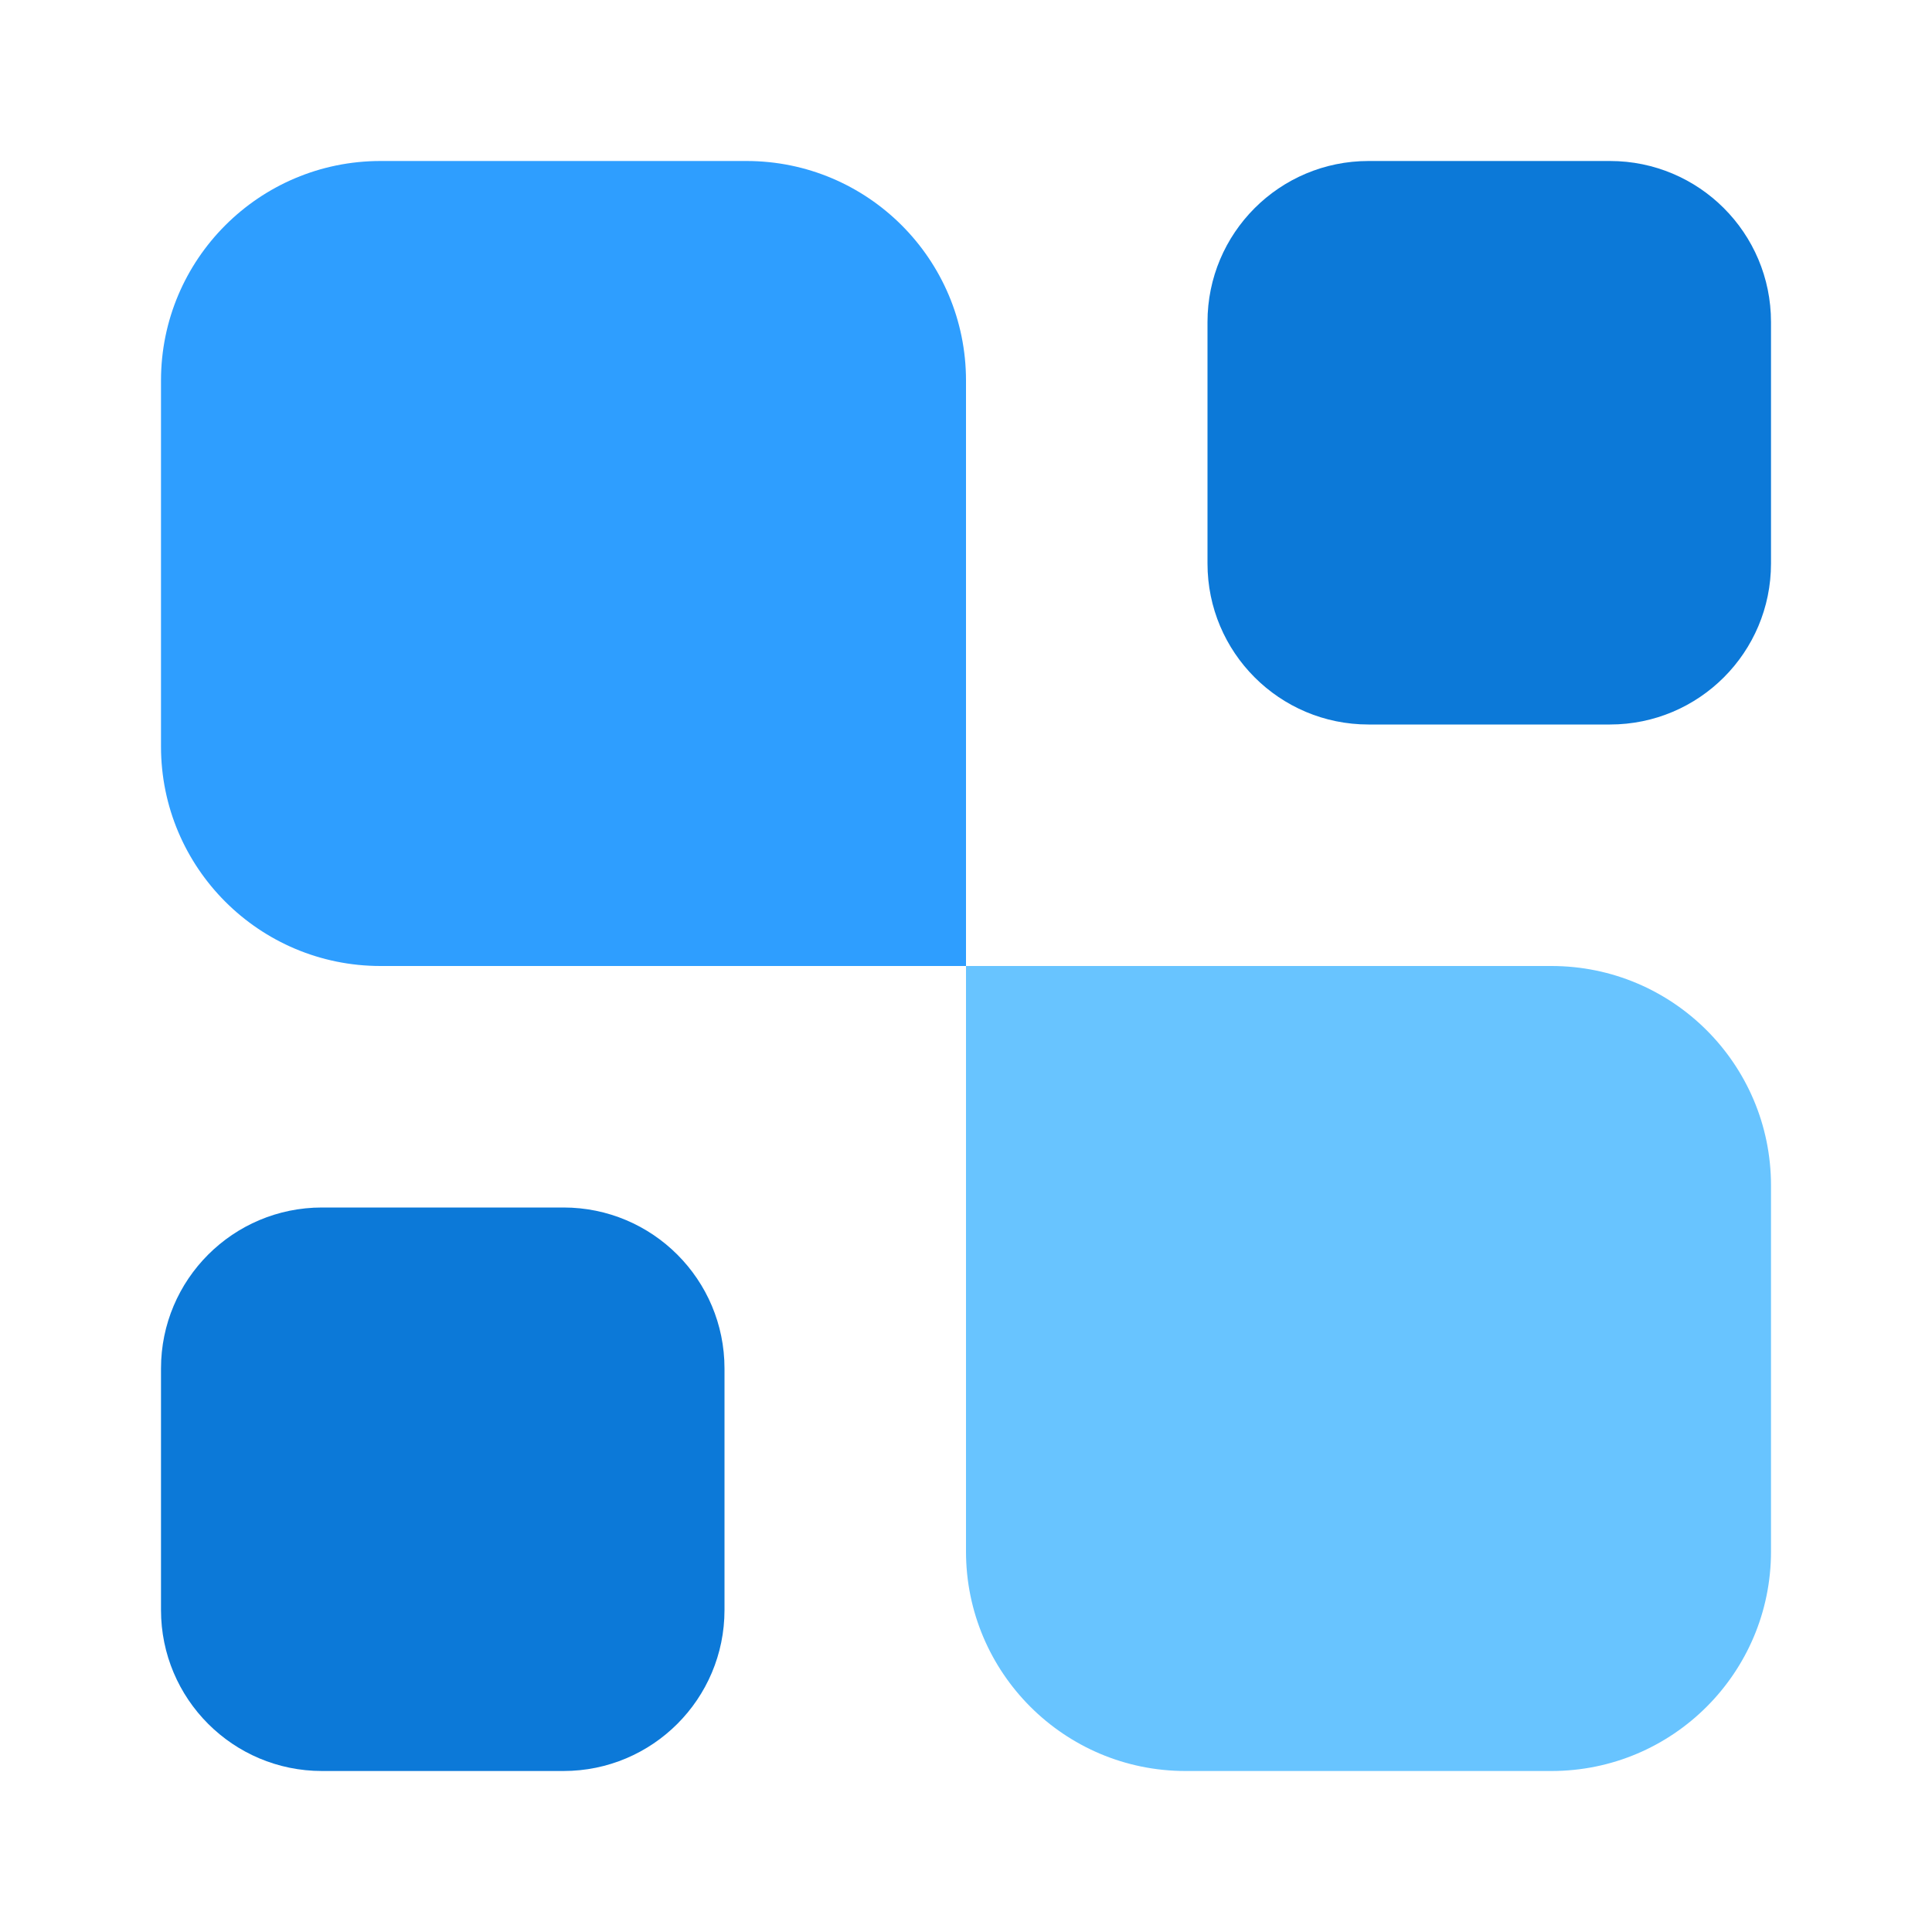
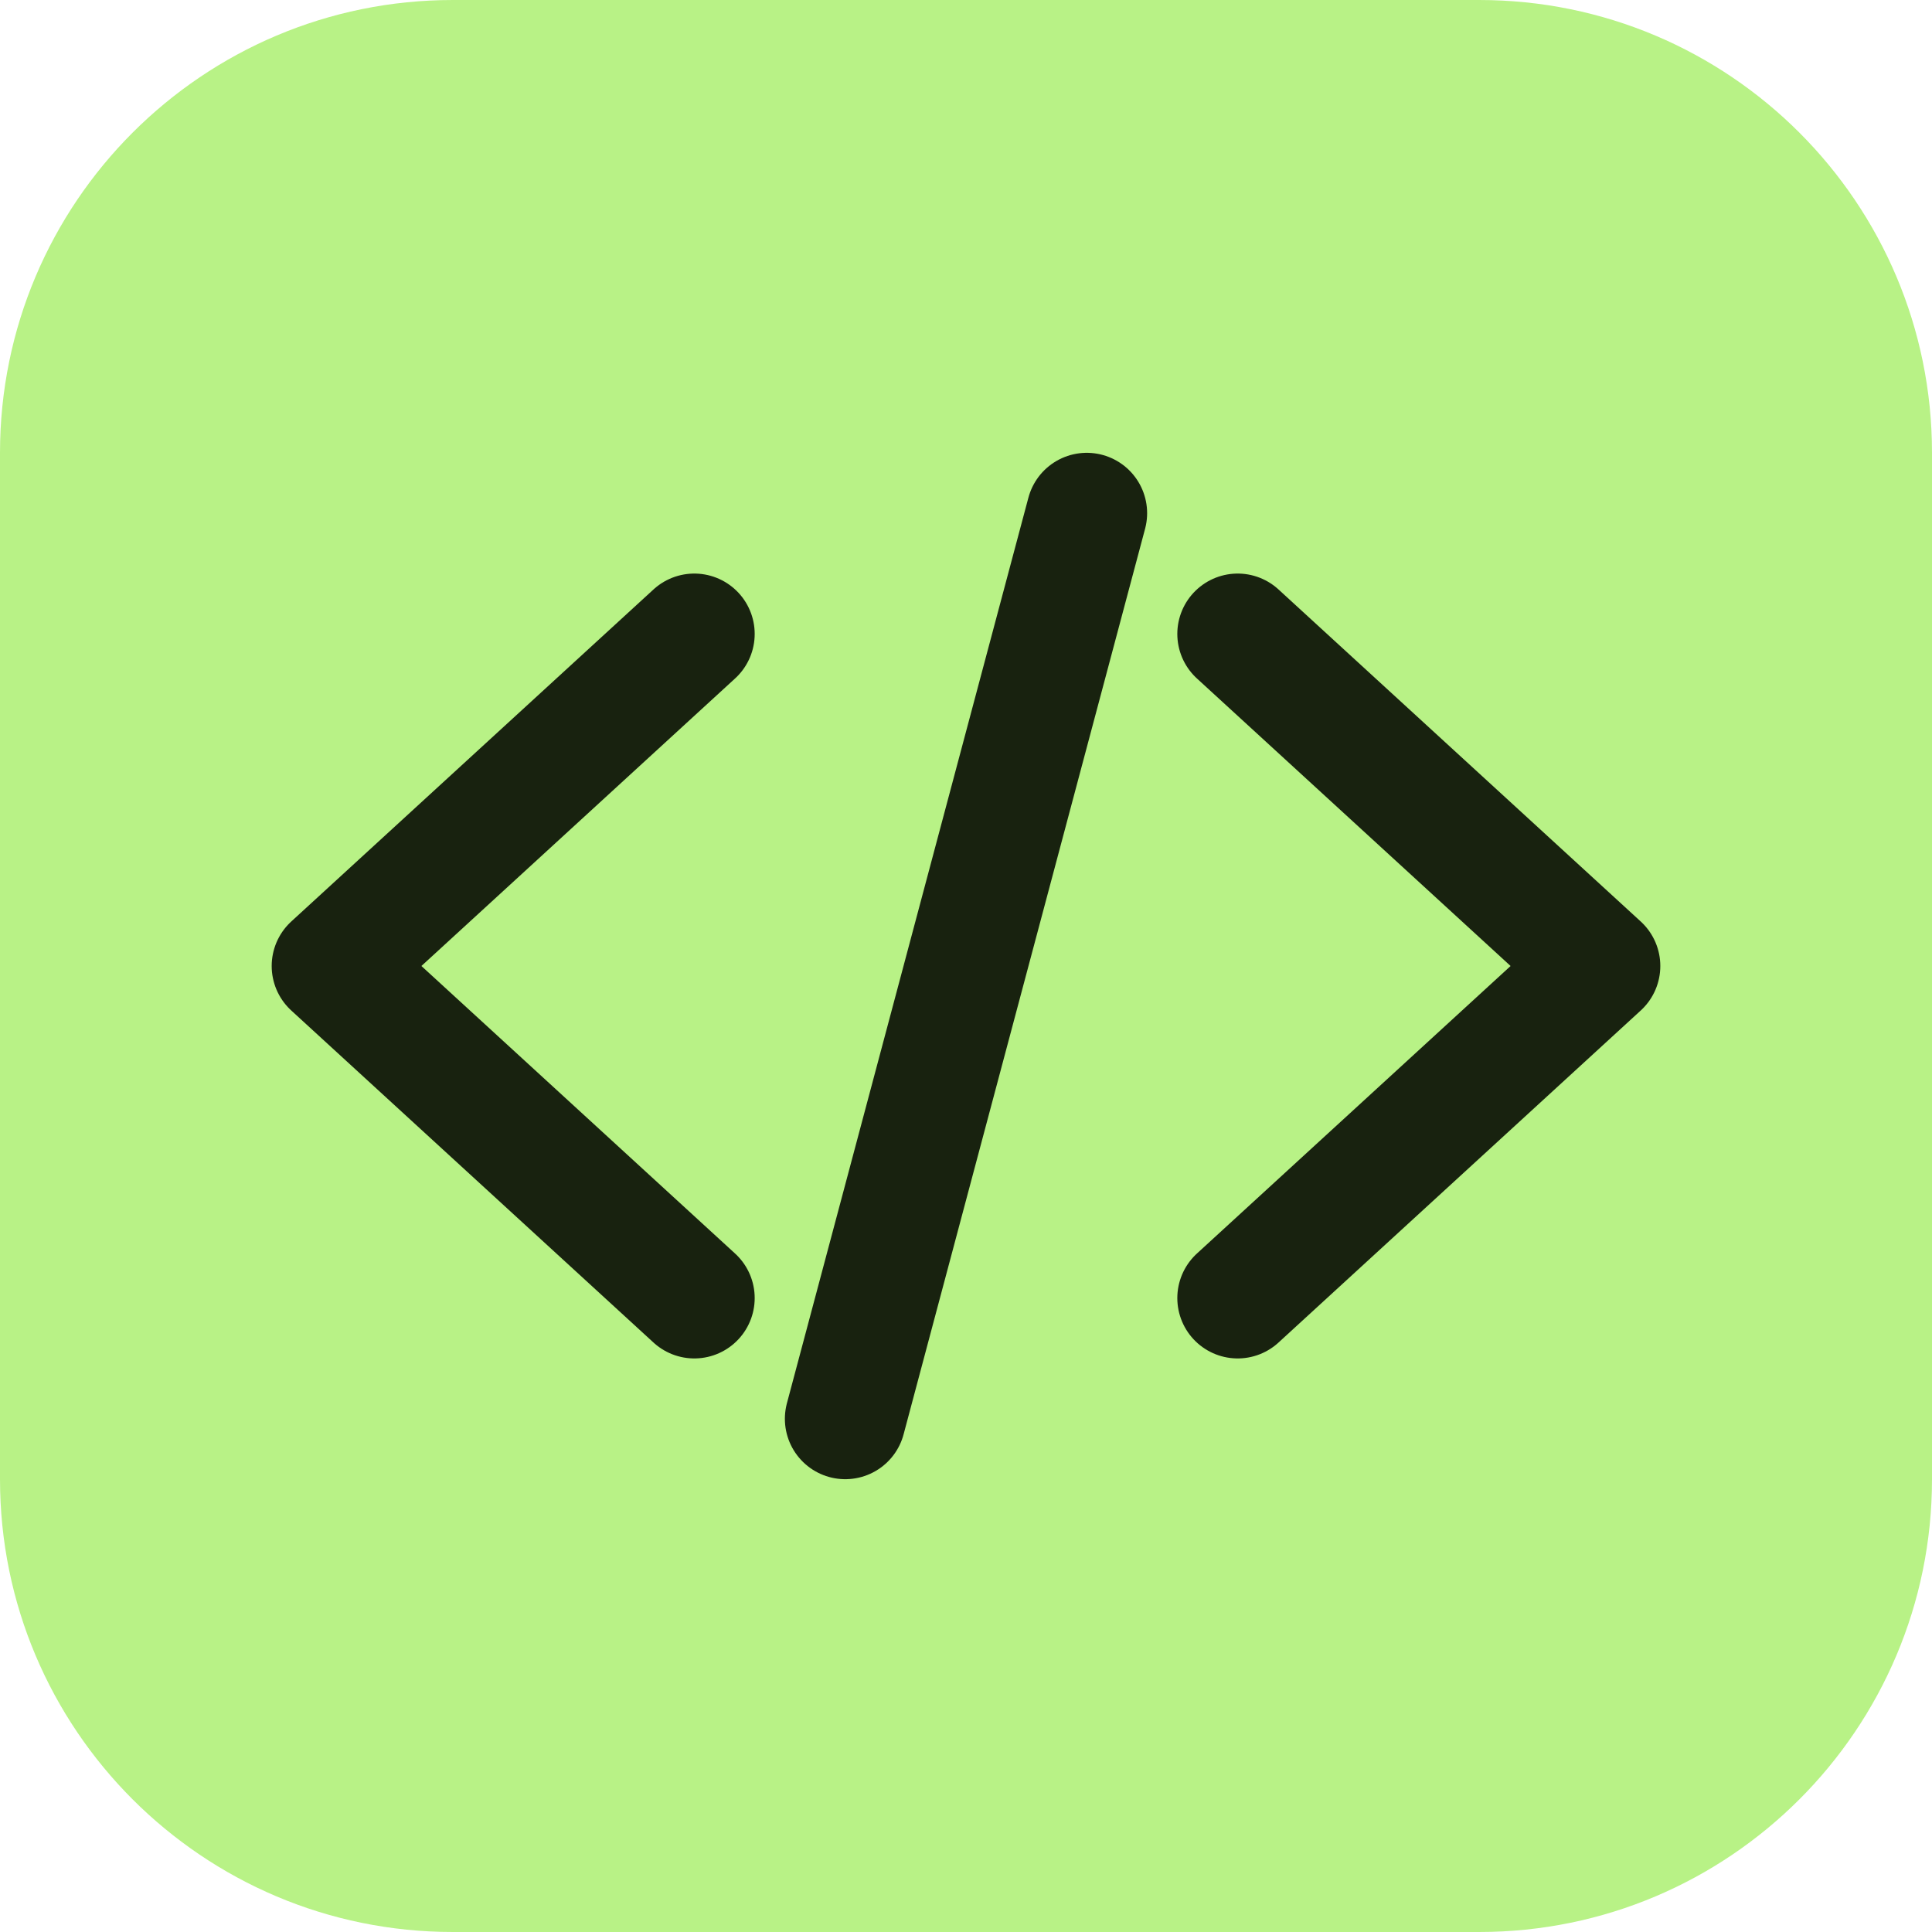
- <svg xmlns="http://www.w3.org/2000/svg" width="24" height="24" viewBox="0 0 24 24" fill="none">
-   <path d="M22 19.273C22 20.779 20.779 22 19.273 22H14.727C13.221 22 12 20.779 12 19.273V12H19.273C20.779 12 22 13.221 22 14.727V19.273Z" fill="#68C4FF" />
-   <path d="M20 2C21.105 2 22 2.895 22 4V7C22 8.105 21.105 9 20 9H17C15.895 9 15 8.105 15 7V4C15 2.895 15.895 2 17 2H20Z" fill="#0C79D8" />
-   <path d="M7 15C8.105 15 9 15.895 9 17V20C9 21.105 8.105 22 7 22H4C2.895 22 2 21.105 2 20V17C2 15.895 2.895 15 4 15H7Z" fill="#0C79D8" />
-   <path d="M12 12H4.727C3.221 12 2 10.779 2 9.273V4.727C2 3.221 3.221 2 4.727 2H9.273C10.779 2 12 3.221 12 4.727V12Z" fill="#2E9EFF" />
+ <svg xmlns="http://www.w3.org/2000/svg" viewBox="0 0 64 64">
+   <rect width="64" height="64" rx="15" fill="#b8f286" />
+   <path d="m23 21-12 11 12 11m18-22 12 11-12 11M36 17l-8 30" stroke="#18220f" stroke-width="4" fill="none" stroke-linecap="round" stroke-linejoin="round" />
</svg>
